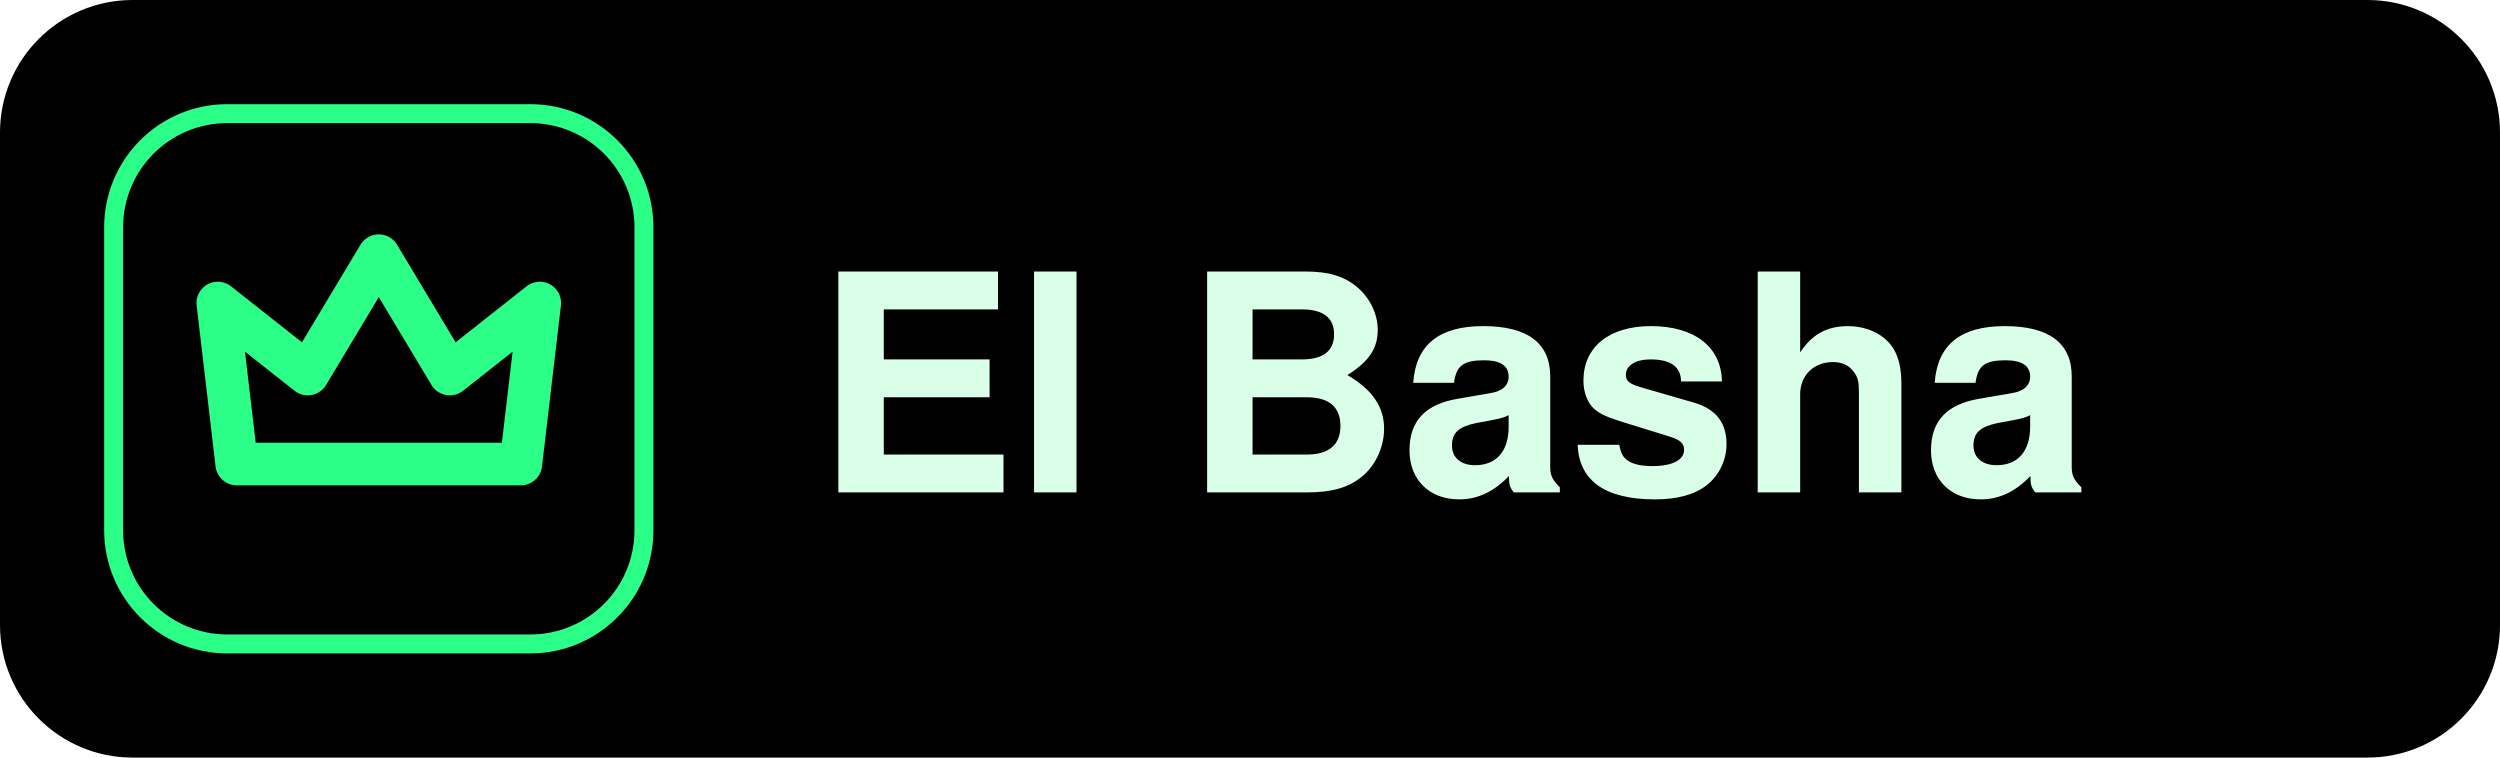
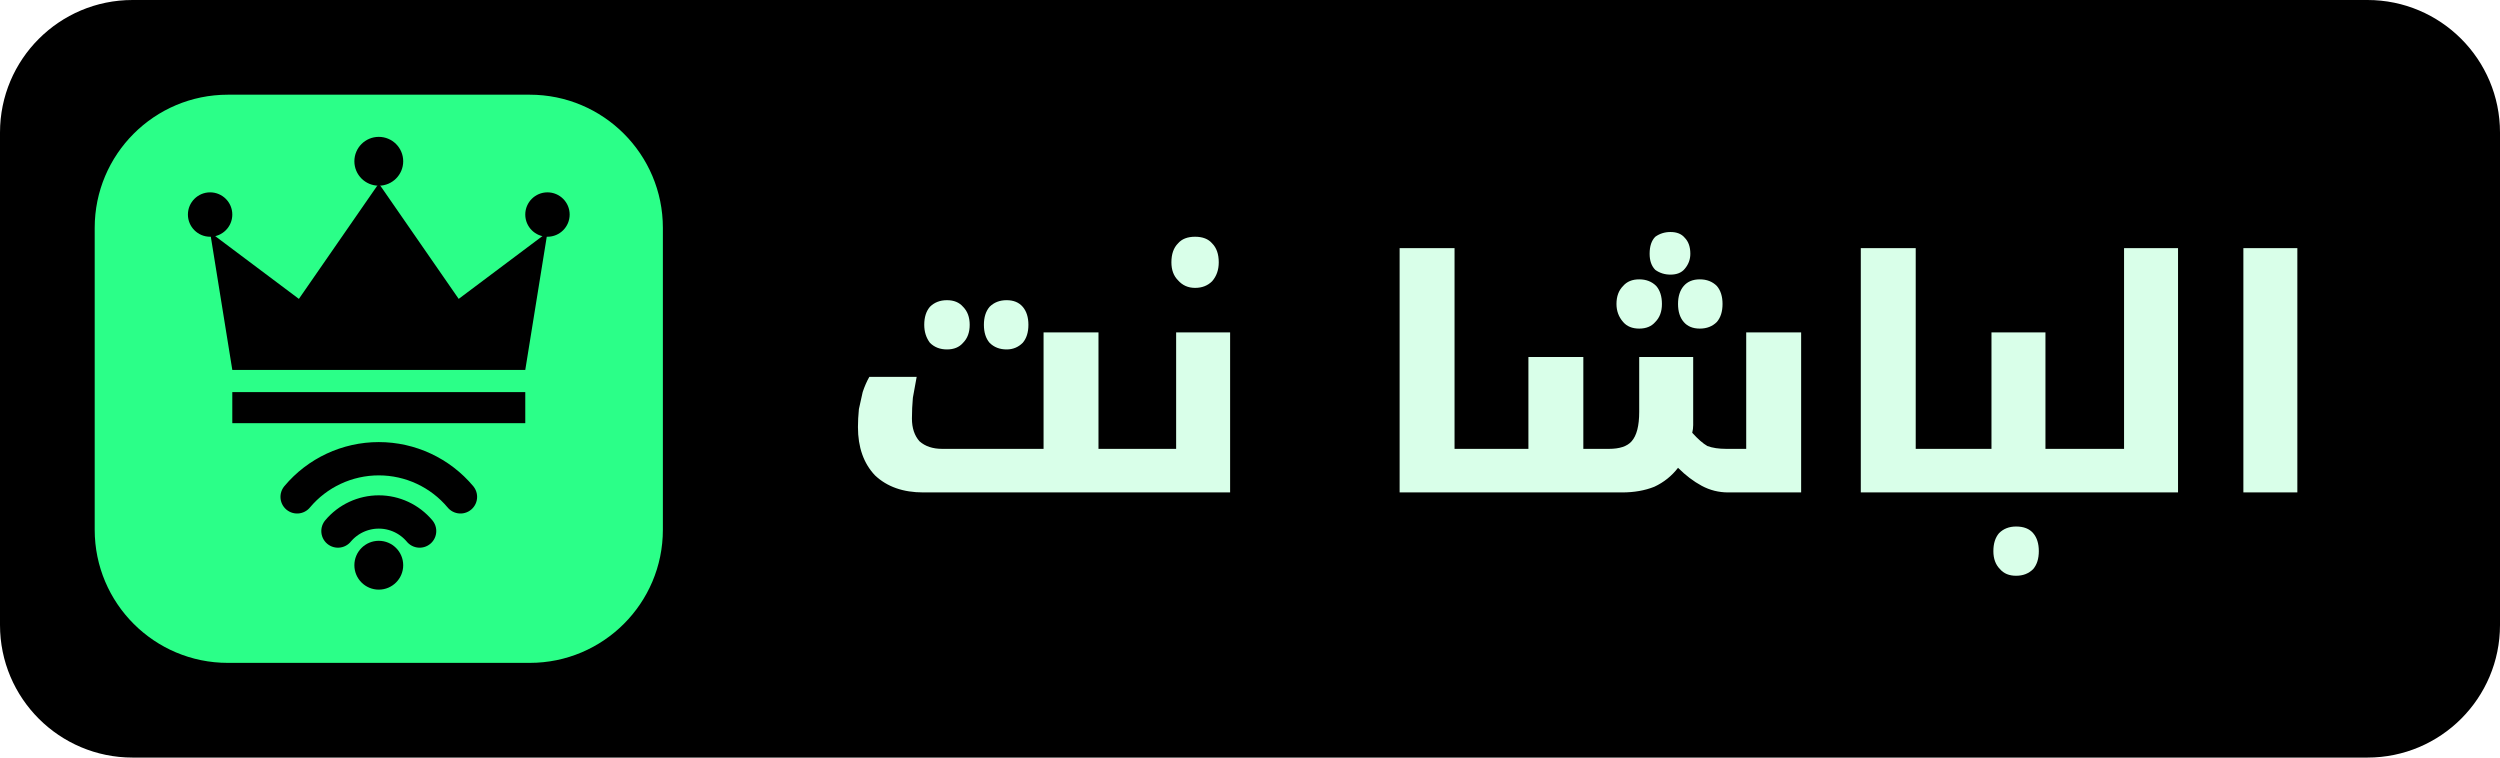
<svg xmlns="http://www.w3.org/2000/svg" viewBox="0 0 264 80" role="img" aria-label="الباشا نت - El Basha Net">
  <rect width="264" height="80" rx="14" fill="#000" />
-   <g transform="translate(8 8)">
-     <rect x="4" y="4" width="56" height="56" rx="12" fill="#000" stroke="#2bff88" stroke-width="2" />
-     <path d="M17 41l-2-17 9.5 7.5L32 19l7.5 12.5L49 24l-2 17z" fill="none" stroke="#2bff88" stroke-width="4.5" stroke-linecap="round" stroke-linejoin="round" />
+   <g transform="translate(10 10) scale(.46875)">
+     <rect width="128" height="128" rx="30" fill="#2bff88" />
+     <path d="M31 62L26 31 46 46 64 20 82 46 102 31 97 62Z" fill="#000" />
+     <path d="M31 67H97V74H31Z" fill="#000" />
+     <g fill="#000">
+       <circle cx="26" cy="27" r="5" />
+       <circle cx="64" cy="15" r="5.5" />
+       <circle cx="102" cy="27" r="5" />
+       <circle cx="64" cy="106" r="5.5" />
+     </g>
+     <path d="M45.6 90.6A24 24 0 0 1 82.4 90.6M54.8 98.3A12 12 0 0 1 73.2 98.3" fill="none" stroke="#000" stroke-width="7.5" stroke-linecap="round" />
  </g>
-   <text x="86" y="52" font-family="Helvetica,Arial,sans-serif" font-size="32" font-weight="800" fill="#d9ffe9">El Basha</text>
+   <path d="M100 36.9Q98.9 36.9 98.2 36.2Q97.6 35.4 97.6 34.3Q97.6 33.1 98.2 32.4Q98.9 31.7 100 31.7Q101.1 31.7 101.7 32.4Q102.4 33.1 102.4 34.3Q102.4 35.5 101.7 36.2Q101.1 36.9 100 36.9ZM106.3 36.9Q105.2 36.9 104.5 36.2Q103.9 35.5 103.9 34.3Q103.9 33.1 104.5 32.4Q105.2 31.7 106.3 31.7Q107.4 31.7 108 32.4Q108.6 33.1 108.6 34.3Q108.6 35.5 108 36.2Q107.3 36.9 106.3 36.9ZM97.5 52Q94.3 52 92.4 50.2Q90.6 48.3 90.6 45.1Q90.6 44.2 90.7 43.2Q90.9 42.3 91.1 41.4Q91.4 40.5 91.8 39.8H96.8Q96.6 40.9 96.4 42Q96.3 43.1 96.3 44.2Q96.3 45.7 97.1 46.6Q98 47.4 99.5 47.4H110.2V35.1H116V47.4H120.4Q120.5 47.4 120.5 47.6V51.8Q120.5 52 120.4 52ZM126.2 30.4Q125.1 30.4 124.4 29.6Q123.7 28.9 123.7 27.7Q123.7 26.4 124.4 25.7Q125 25 126.2 25Q127.4 25 128 25.7Q128.7 26.4 128.7 27.7Q128.7 28.9 128 29.7Q127.3 30.4 126.2 30.4ZM120 52Q119.9 52 119.9 51.8V47.6Q119.9 47.4 120 47.4H124.2V35.1H129.9V52ZM157.7 47.4Q157.9 47.4 157.9 47.6V51.8Q157.9 52 157.7 52H147.8V26.2H153.6V47.4ZM176.4 29Q175.5 29 174.8 28.5Q174.2 27.9 174.2 26.8Q174.2 25.6 174.8 25Q175.5 24.5 176.4 24.5Q177.4 24.5 177.9 25.1Q178.5 25.7 178.5 26.8Q178.5 27.7 177.9 28.4Q177.4 29 176.4 29ZM173.1 34.7Q172 34.7 171.4 34Q170.7 33.2 170.7 32.1Q170.7 30.9 171.4 30.2Q172 29.5 173.1 29.5Q174.2 29.5 174.9 30.2Q175.5 30.9 175.5 32.1Q175.5 33.3 174.8 34Q174.2 34.7 173.1 34.7ZM179.5 34.7Q178.4 34.7 177.8 34Q177.2 33.3 177.2 32.1Q177.2 30.9 177.8 30.2Q178.4 29.5 179.5 29.5Q180.6 29.5 181.3 30.2Q181.9 30.9 181.9 32.1Q181.9 33.3 181.3 34Q180.6 34.7 179.5 34.7ZM182.5 52Q181 52 179.7 51.3Q178.4 50.6 177.2 49.4Q176.2 50.7 174.7 51.4Q173.2 52 171.3 52H157.4Q157.2 52 157.2 51.8V47.6Q157.2 47.4 157.4 47.4H161.4V37.7H167.2V47.4H169.9Q171.6 47.4 172.3 46.6Q173.1 45.7 173.1 43.5V37.7H178.8V44Q178.8 44.4 178.8 44.9Q178.8 45.3 178.7 45.7Q179.6 46.7 180.3 47.1Q181.1 47.4 182.3 47.4H184.4V35.1H190.2V52ZM206.5 47.4Q206.6 47.4 206.6 47.6V51.8Q206.6 52 206.4 52H196.5V26.2H202.3V47.4ZM212.9 60.8Q211.8 60.8 211.2 60.1Q210.5 59.4 210.5 58.2Q210.5 57 211.1 56.3Q211.8 55.6 212.9 55.6Q214.1 55.6 214.7 56.3Q215.3 57 215.3 58.2Q215.3 59.4 214.7 60.1Q214 60.8 212.9 60.8ZM206.1 52Q205.9 52 205.9 51.8V47.6Q205.9 47.4 206.1 47.4H210.3V35.1H216V47.4H220.4Q220.6 47.4 220.6 47.6V51.8Q220.6 52 220.4 52ZM220.1 52Q220 52 220 51.8V47.6Q220 47.4 220.1 47.4H224.3V26.2H230V52ZM236.9 26.2H242.6V52H236.9Z" fill="#d9ffe9" />
</svg>
